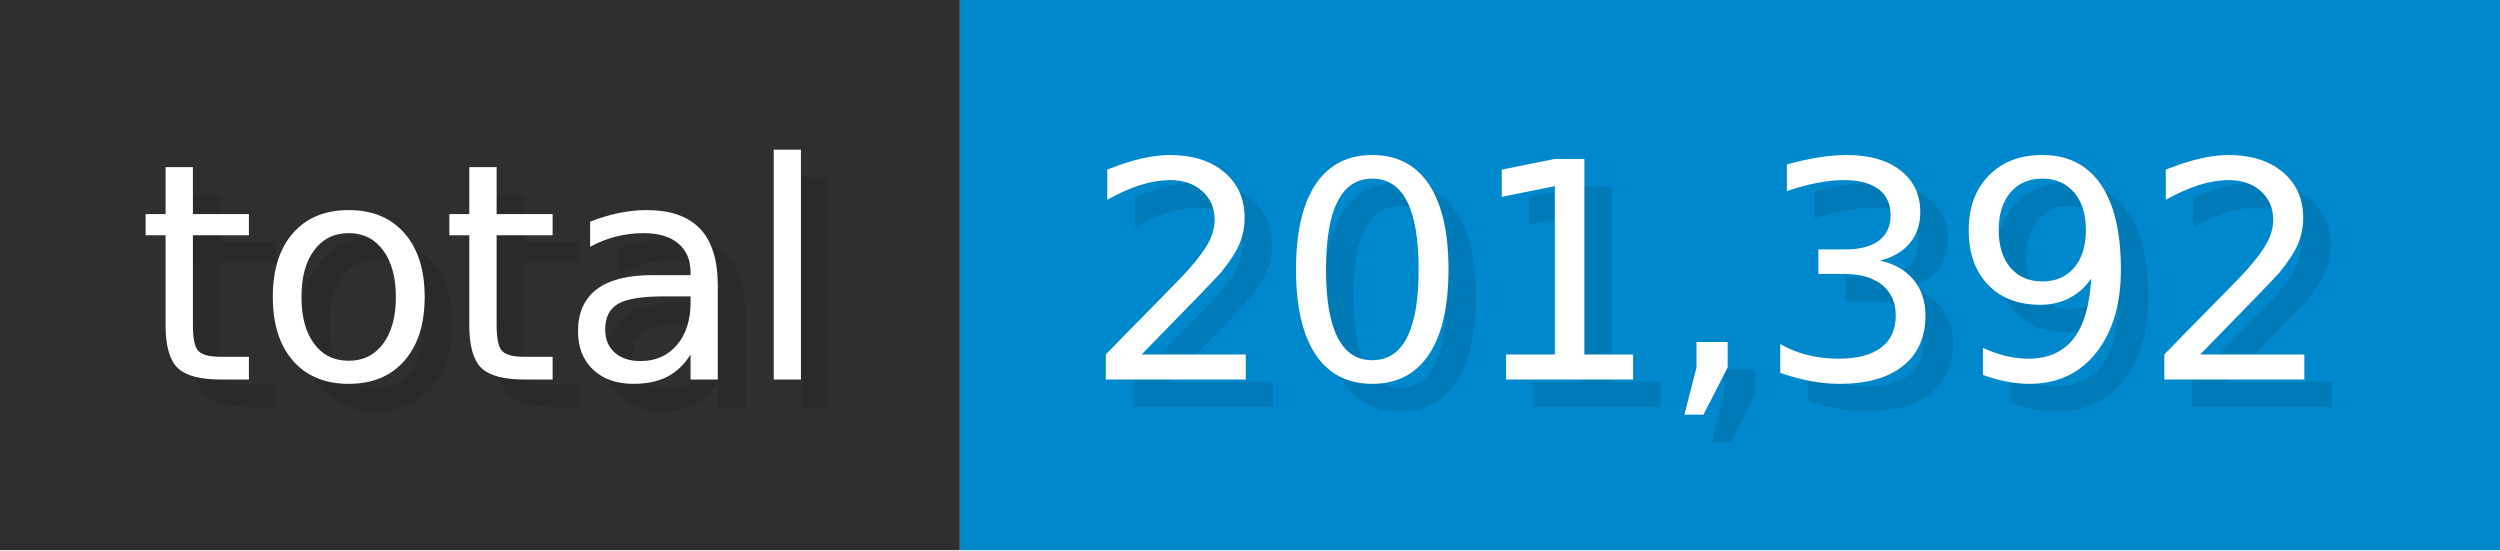
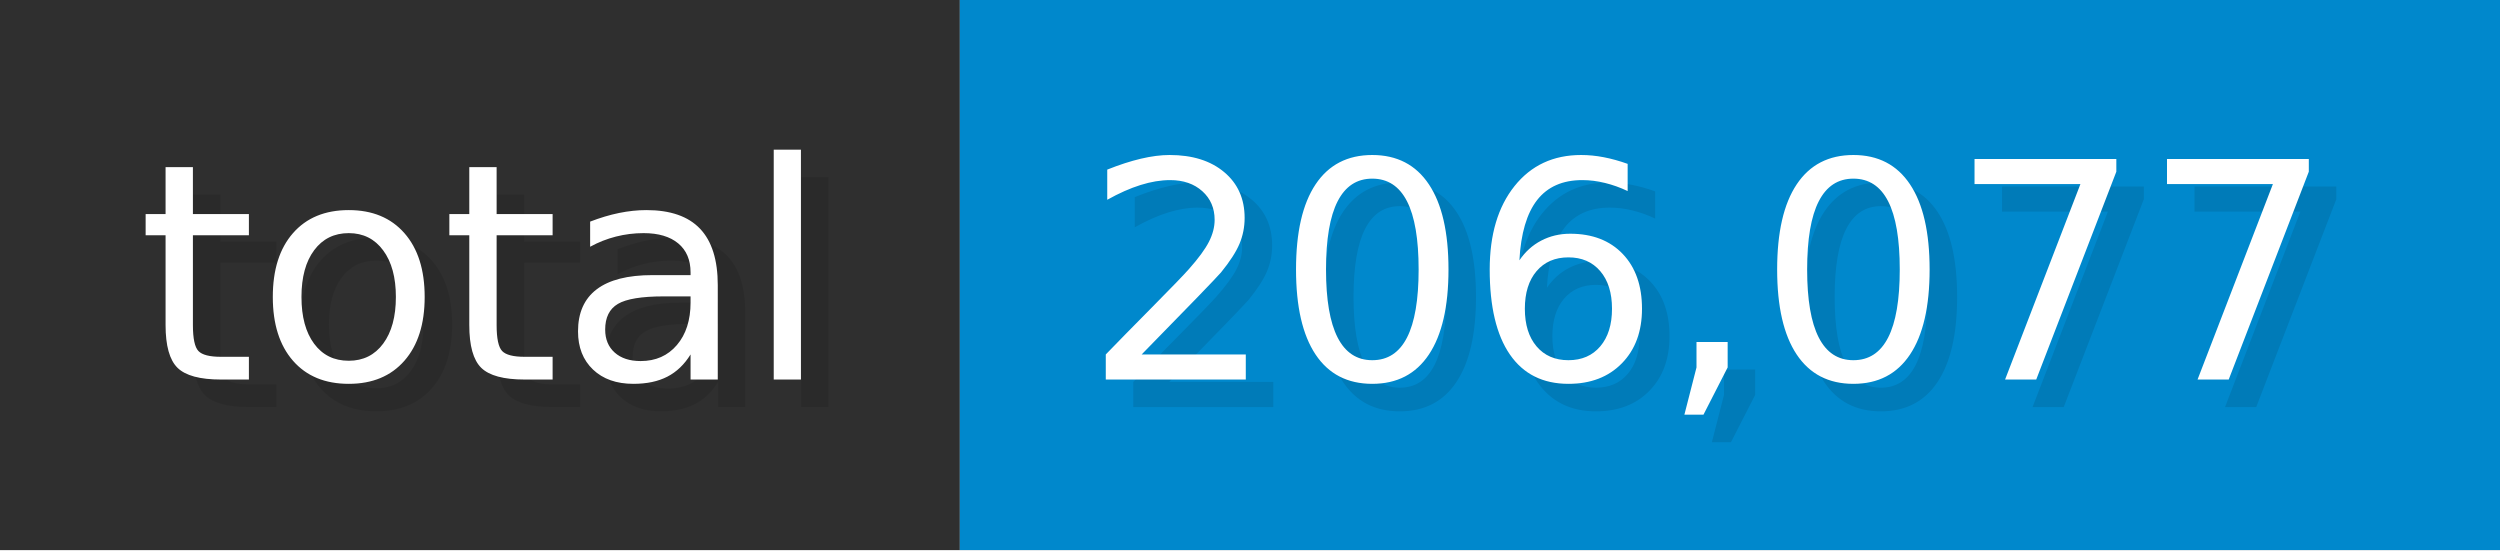
- <svg xmlns="http://www.w3.org/2000/svg" width="90.9" height="20" viewBox="0 0 909 200" role="img" aria-label="total: 201,392">
+ <svg xmlns="http://www.w3.org/2000/svg" width="90.9" height="20" viewBox="0 0 909 200" role="img" aria-label="total: 206,077">
  <g>
    <rect fill="#2F2F2F" width="349" height="200" />
    <rect fill="#08C" x="349" width="560" height="200" />
  </g>
  <g aria-hidden="true" fill="#fff" text-anchor="start" font-family="Verdana,DejaVu Sans,sans-serif" font-size="110">
    <text x="60" y="148" textLength="249" fill="#000" opacity="0.1">total</text>
    <text x="50" y="138" textLength="249">total</text>
-     <text x="404" y="148" textLength="460" fill="#000" opacity="0.1">201,392</text>
-     <text x="394" y="138" textLength="460">201,392</text>
+     <text x="404" y="148" textLength="460" fill="#000" opacity="0.1">206,077</text>
+     <text x="394" y="138" textLength="460">206,077</text>
  </g>
</svg>
